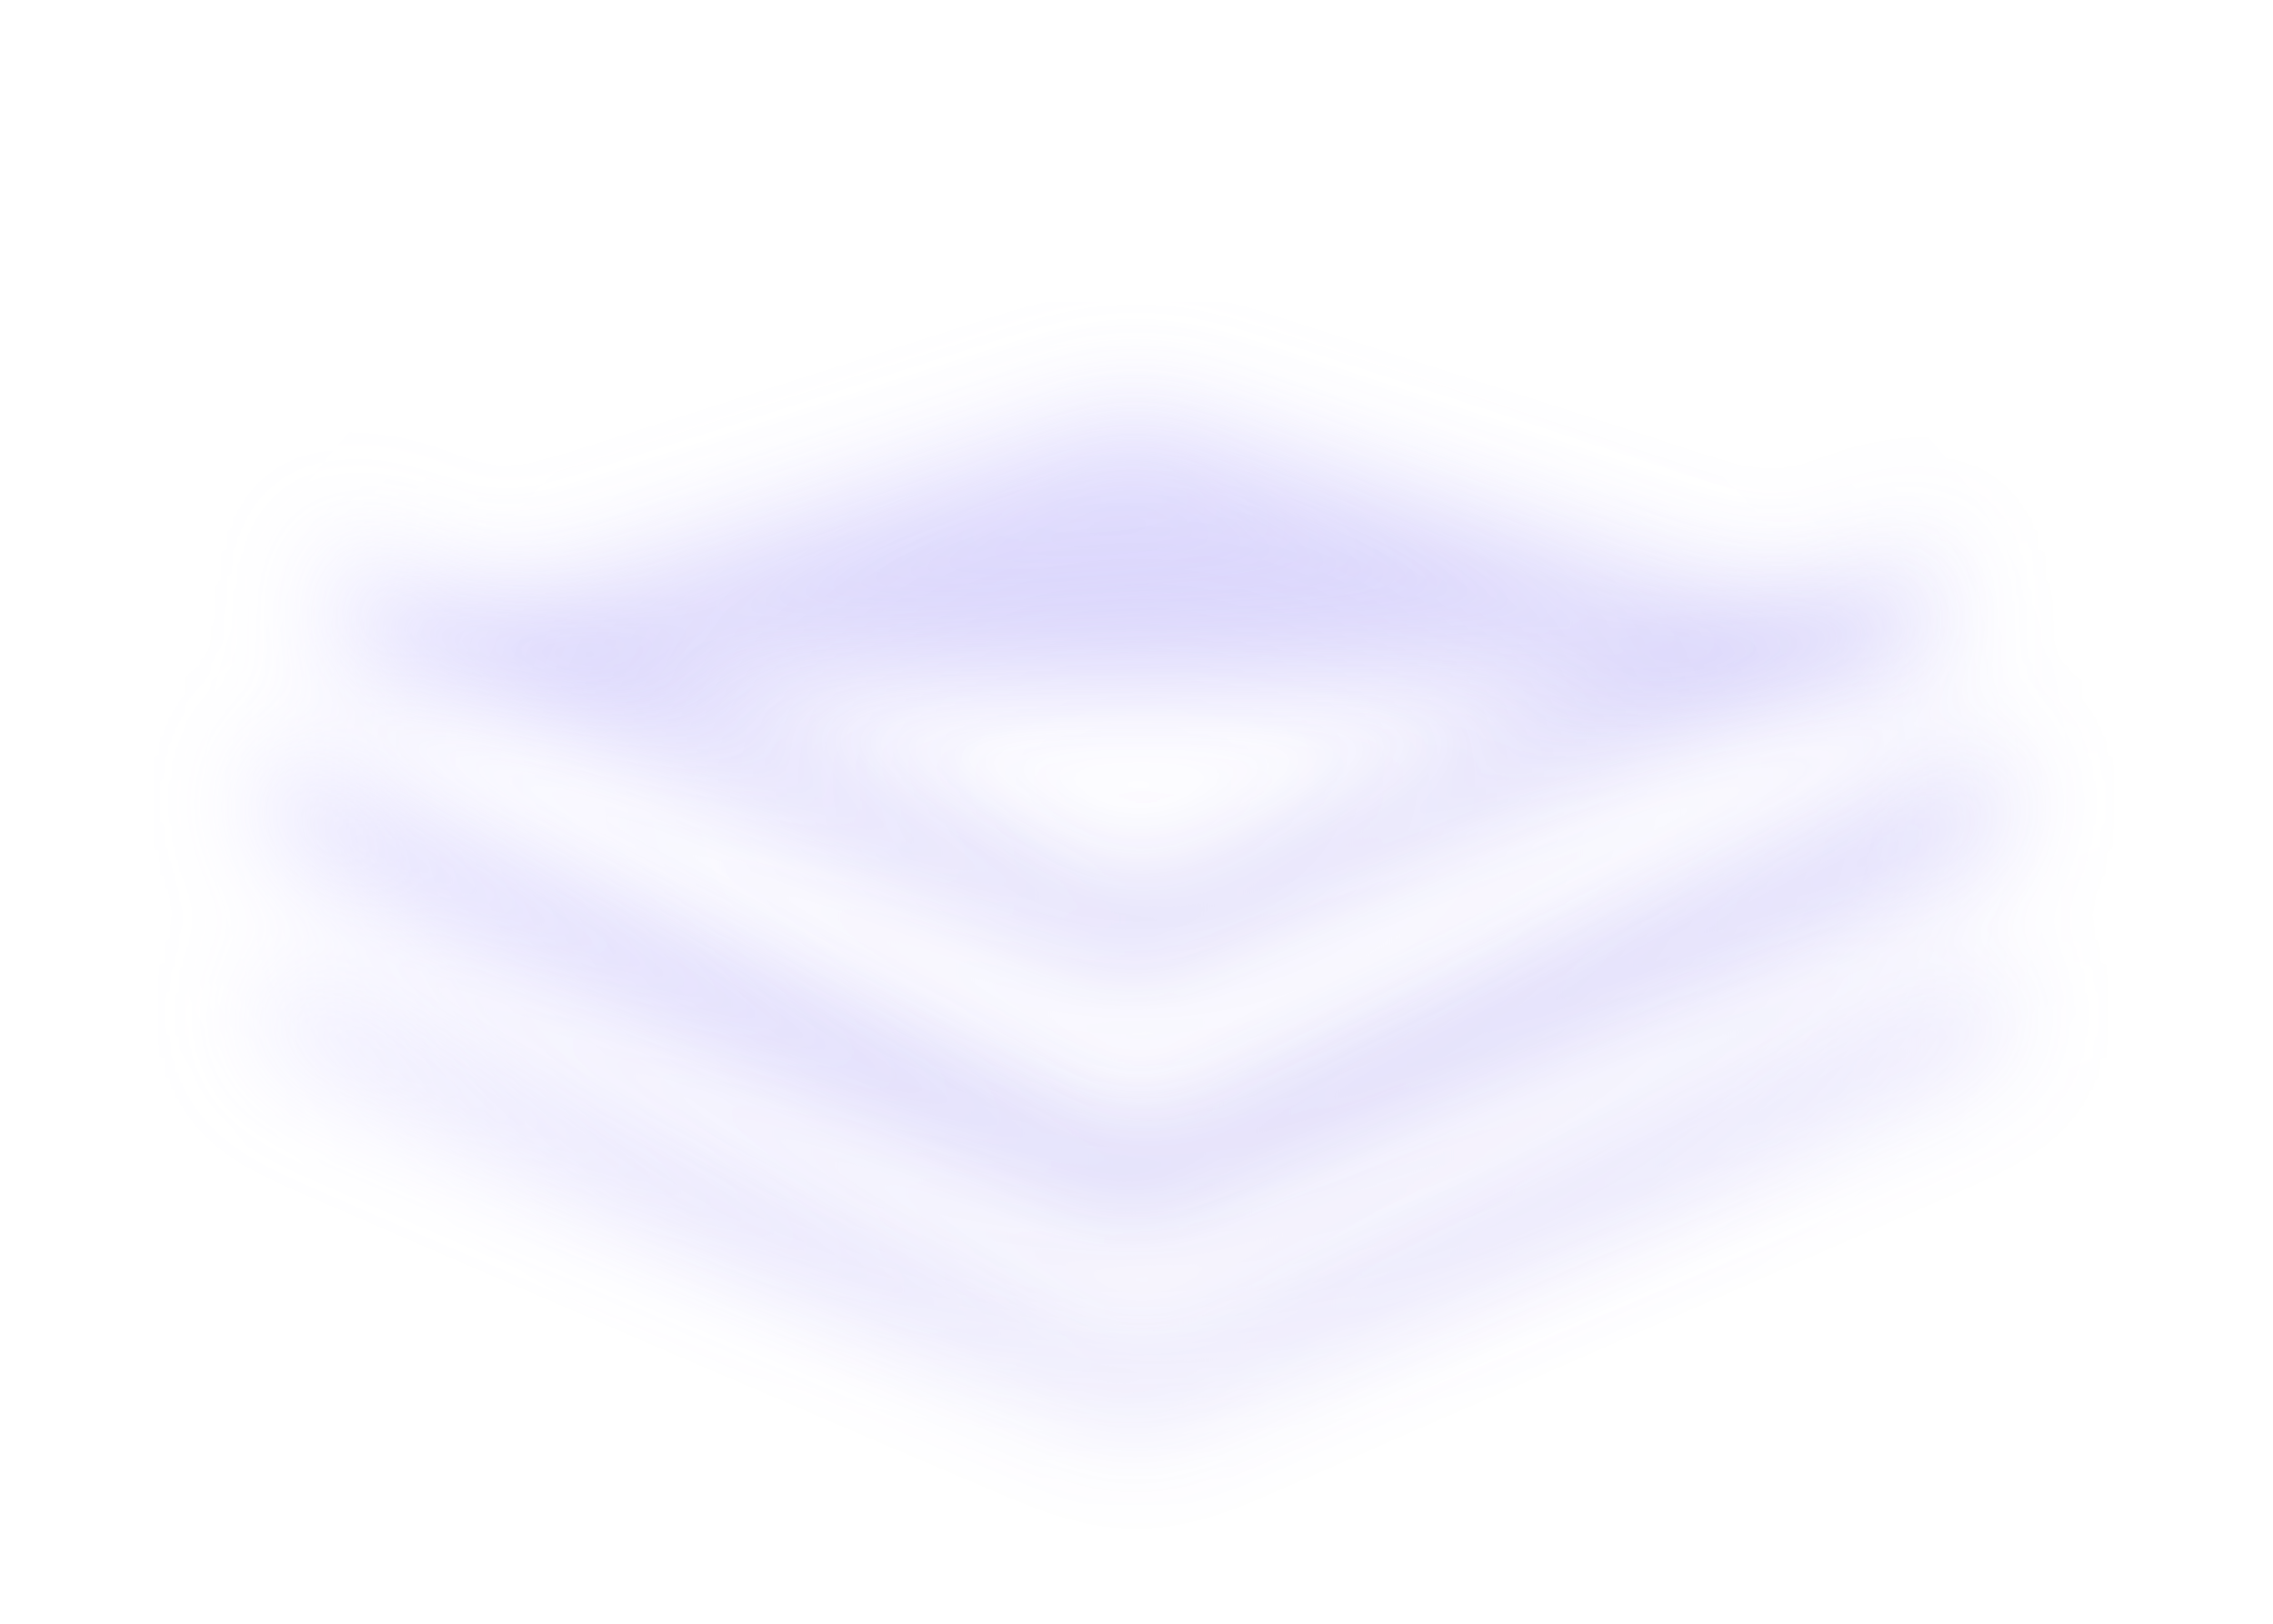
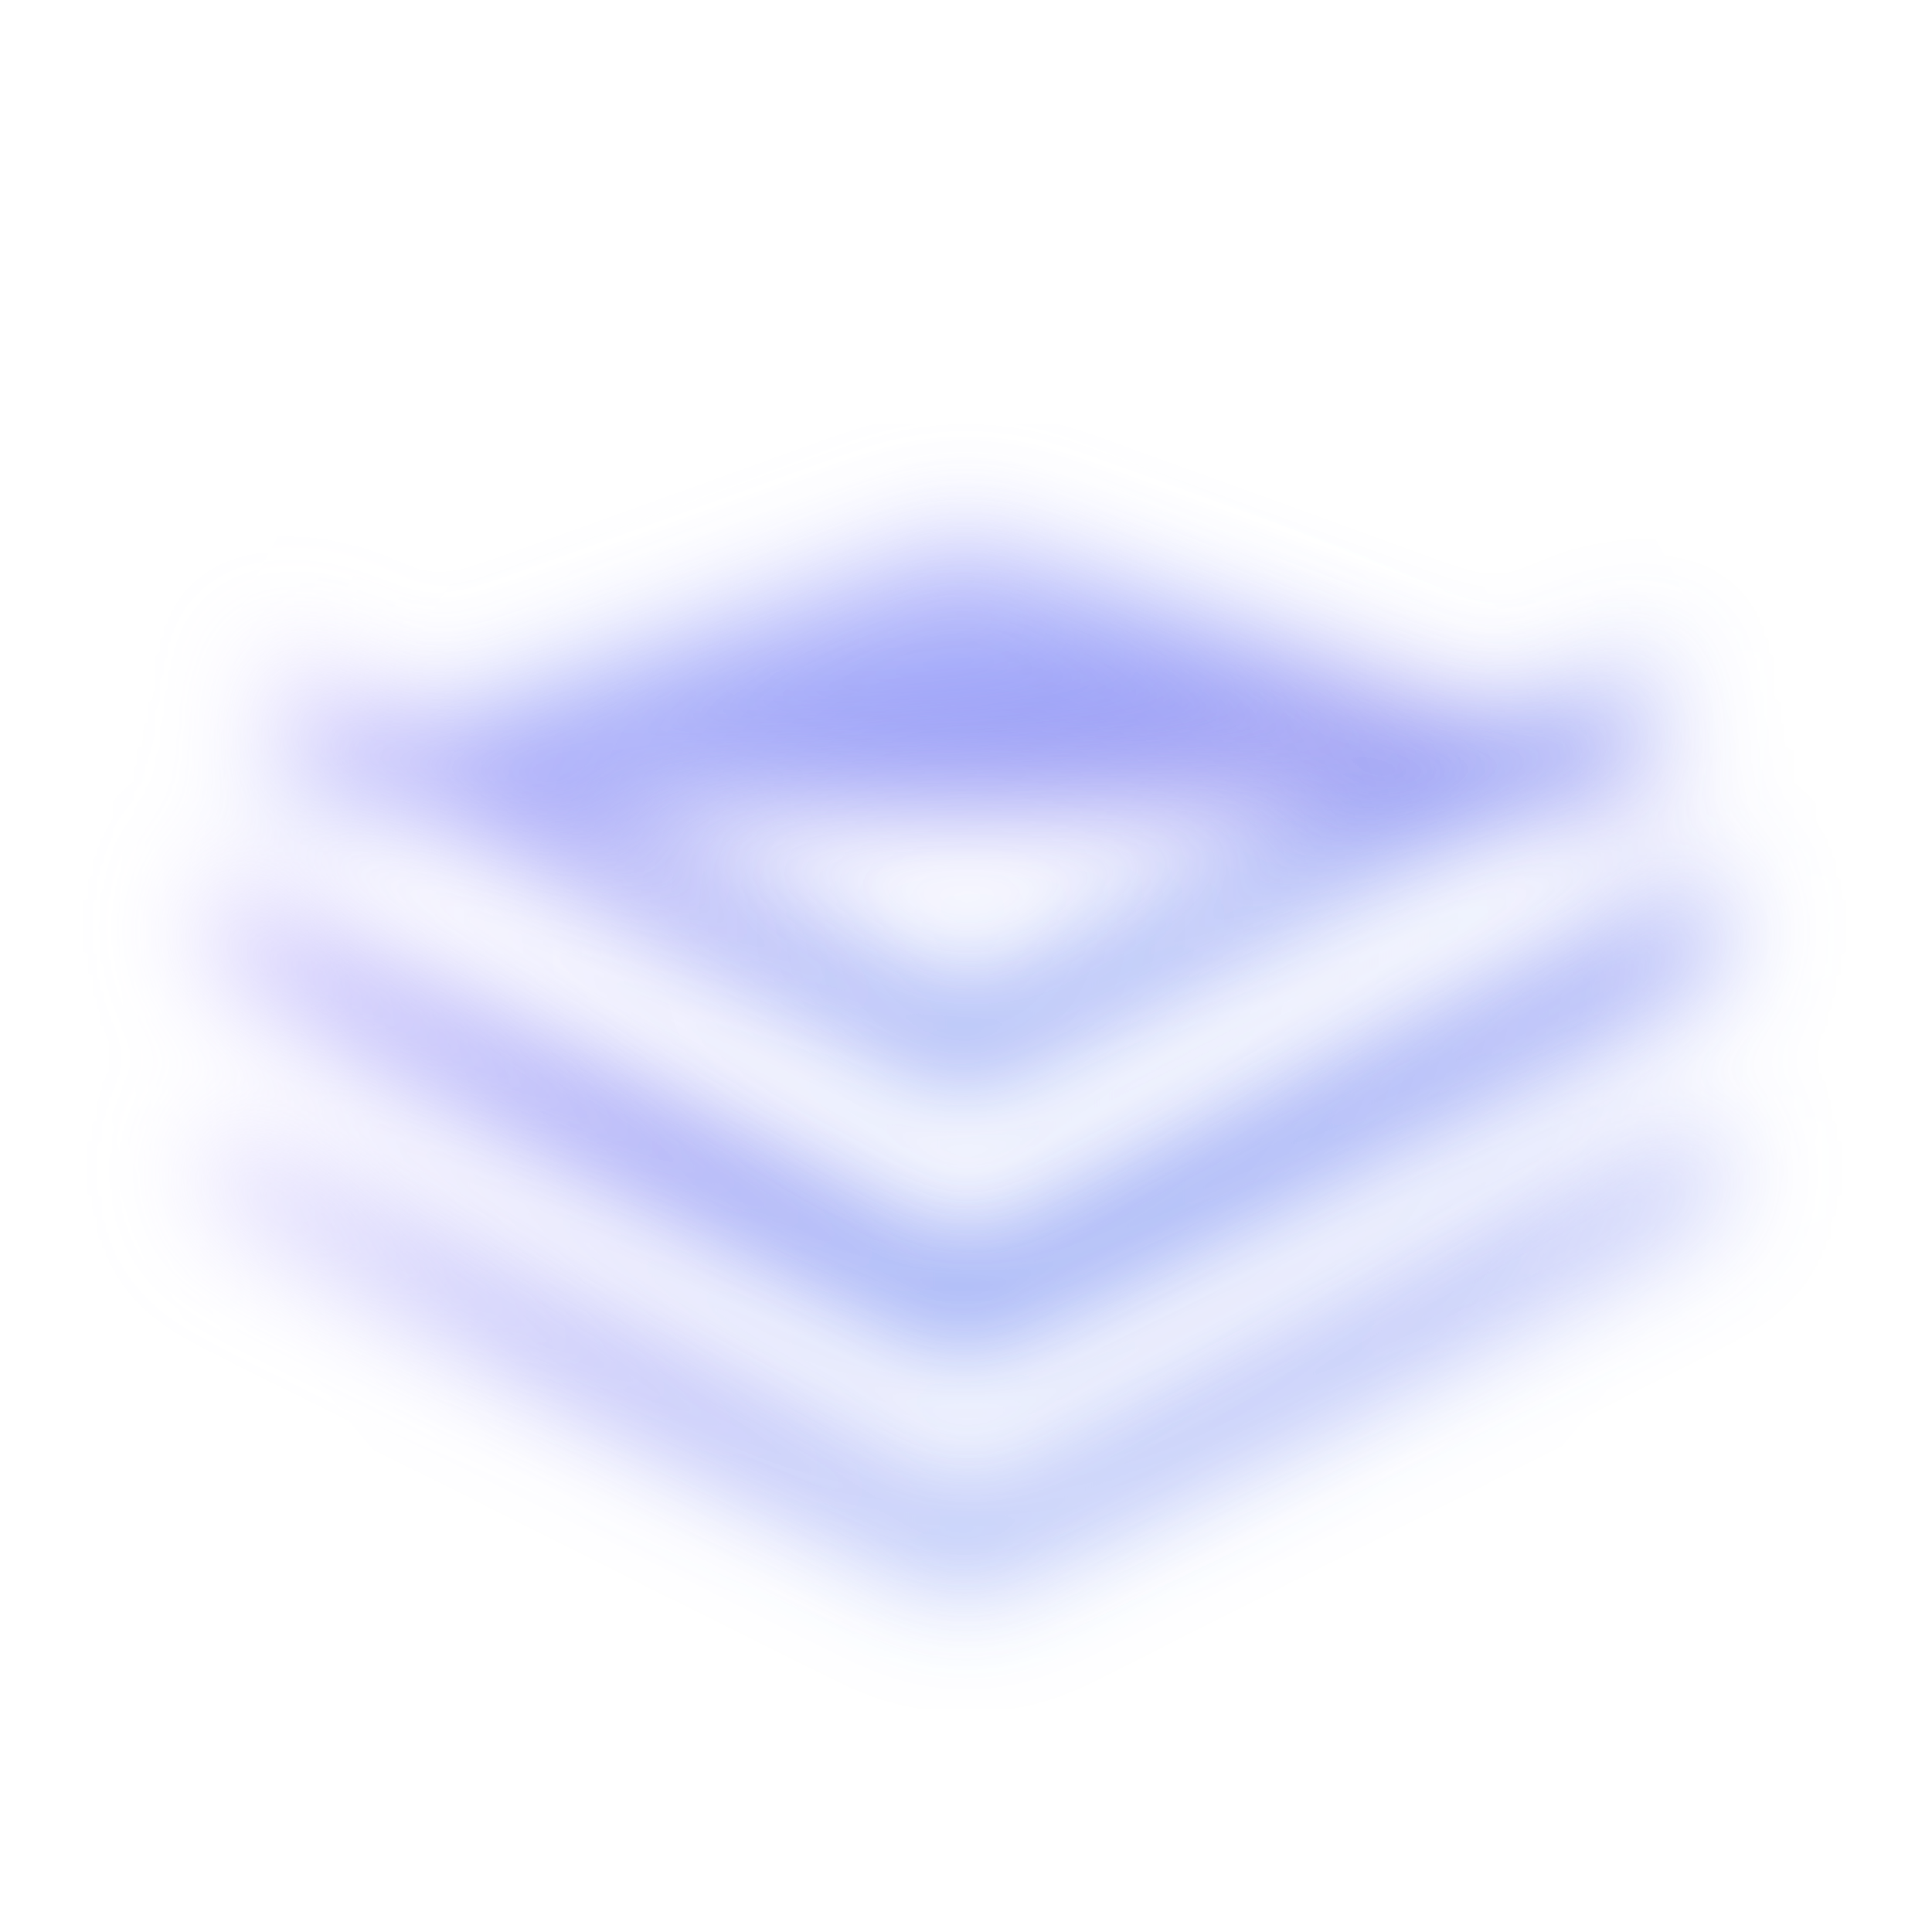
- <svg xmlns="http://www.w3.org/2000/svg" viewBox="0 0 1400 1000" width="1400" height="1000" aria-hidden="true">
+ <svg xmlns="http://www.w3.org/2000/svg" viewBox="0 0 1200 1200" width="1200" height="1200" aria-hidden="true">
  <defs>
-     <linearGradient id="slab" x1="0.1" y1="0" x2="0.9" y2="1">
-       <stop offset="0" stop-color="#b9b0ff" stop-opacity="0.55" />
-       <stop offset="0.5" stop-color="#7b6bf2" stop-opacity="0.38" />
-       <stop offset="1" stop-color="#4733d9" stop-opacity="0.22" />
+     <linearGradient id="slab" x1="0.05" y1="0" x2="0.95" y2="1">
+       <stop offset="0" stop-color="#c4b5fd" stop-opacity="0.95" />
+       <stop offset="0.42" stop-color="#6366f1" stop-opacity="0.80" />
+       <stop offset="1" stop-color="#2563eb" stop-opacity="0.62" />
    </linearGradient>
-     <linearGradient id="cap" x1="0.15" y1="0" x2="0.85" y2="1">
-       <stop offset="0" stop-color="#cdc6ff" stop-opacity="0.55" />
-       <stop offset="1" stop-color="#7b6bf2" stop-opacity="0.30" />
+     <linearGradient id="cap" x1="0.1" y1="0" x2="0.9" y2="1">
+       <stop offset="0" stop-color="#ddd6fe" stop-opacity="0.95" />
+       <stop offset="0.5" stop-color="#818cf8" stop-opacity="0.82" />
+       <stop offset="1" stop-color="#4f46e5" stop-opacity="0.65" />
    </linearGradient>
    <filter id="wash" x="-35%" y="-35%" width="170%" height="170%">
      <feGaussianBlur stdDeviation="34" />
    </filter>
    <radialGradient id="falloff" cx="0.5" cy="0.48" r="0.58">
      <stop offset="0" stop-color="#fff" stop-opacity="1" />
      <stop offset="0.55" stop-color="#fff" stop-opacity="0.75" />
      <stop offset="1" stop-color="#fff" stop-opacity="0" />
    </radialGradient>
    <mask id="soften">
-       <rect width="1400" height="1000" fill="url(#falloff)" />
+       <rect width="1200" height="1200" fill="url(#falloff)" />
    </mask>
  </defs>
  <g mask="url(#soften)" filter="url(#wash)">
-     <path d="M700 250 L1240 420 L160 420 Z" fill="url(#cap)" />
-     <path d="M160 460 L700 700 L1240 460 L1240 520 L700 760 L160 520 Z" fill="url(#slab)" />
-     <path d="M160 590 L700 830 L1240 590 L1240 650 L700 890 L160 650 Z" fill="url(#slab)" opacity="0.75" />
-     <path d="M200 330 L700 555 L1200 330 L1200 380 L700 605 L200 380 Z" fill="url(#slab)" opacity="0.85" />
+     <path d="M600 330 L1075 500 L125 500 Z" fill="url(#cap)" />
+     <path d="M125 540 L600 780 L1075 540 L1075 605 L600 845 L125 605 Z" fill="url(#slab)" />
+     <path d="M125 690 L600 930 L1075 690 L1075 755 L600 995 L125 755 Z" fill="url(#slab)" opacity="0.75" />
+     <path d="M165 400 L600 625 L1035 400 L1035 455 L600 680 L165 455 Z" fill="url(#slab)" opacity="0.85" />
  </g>
</svg>
